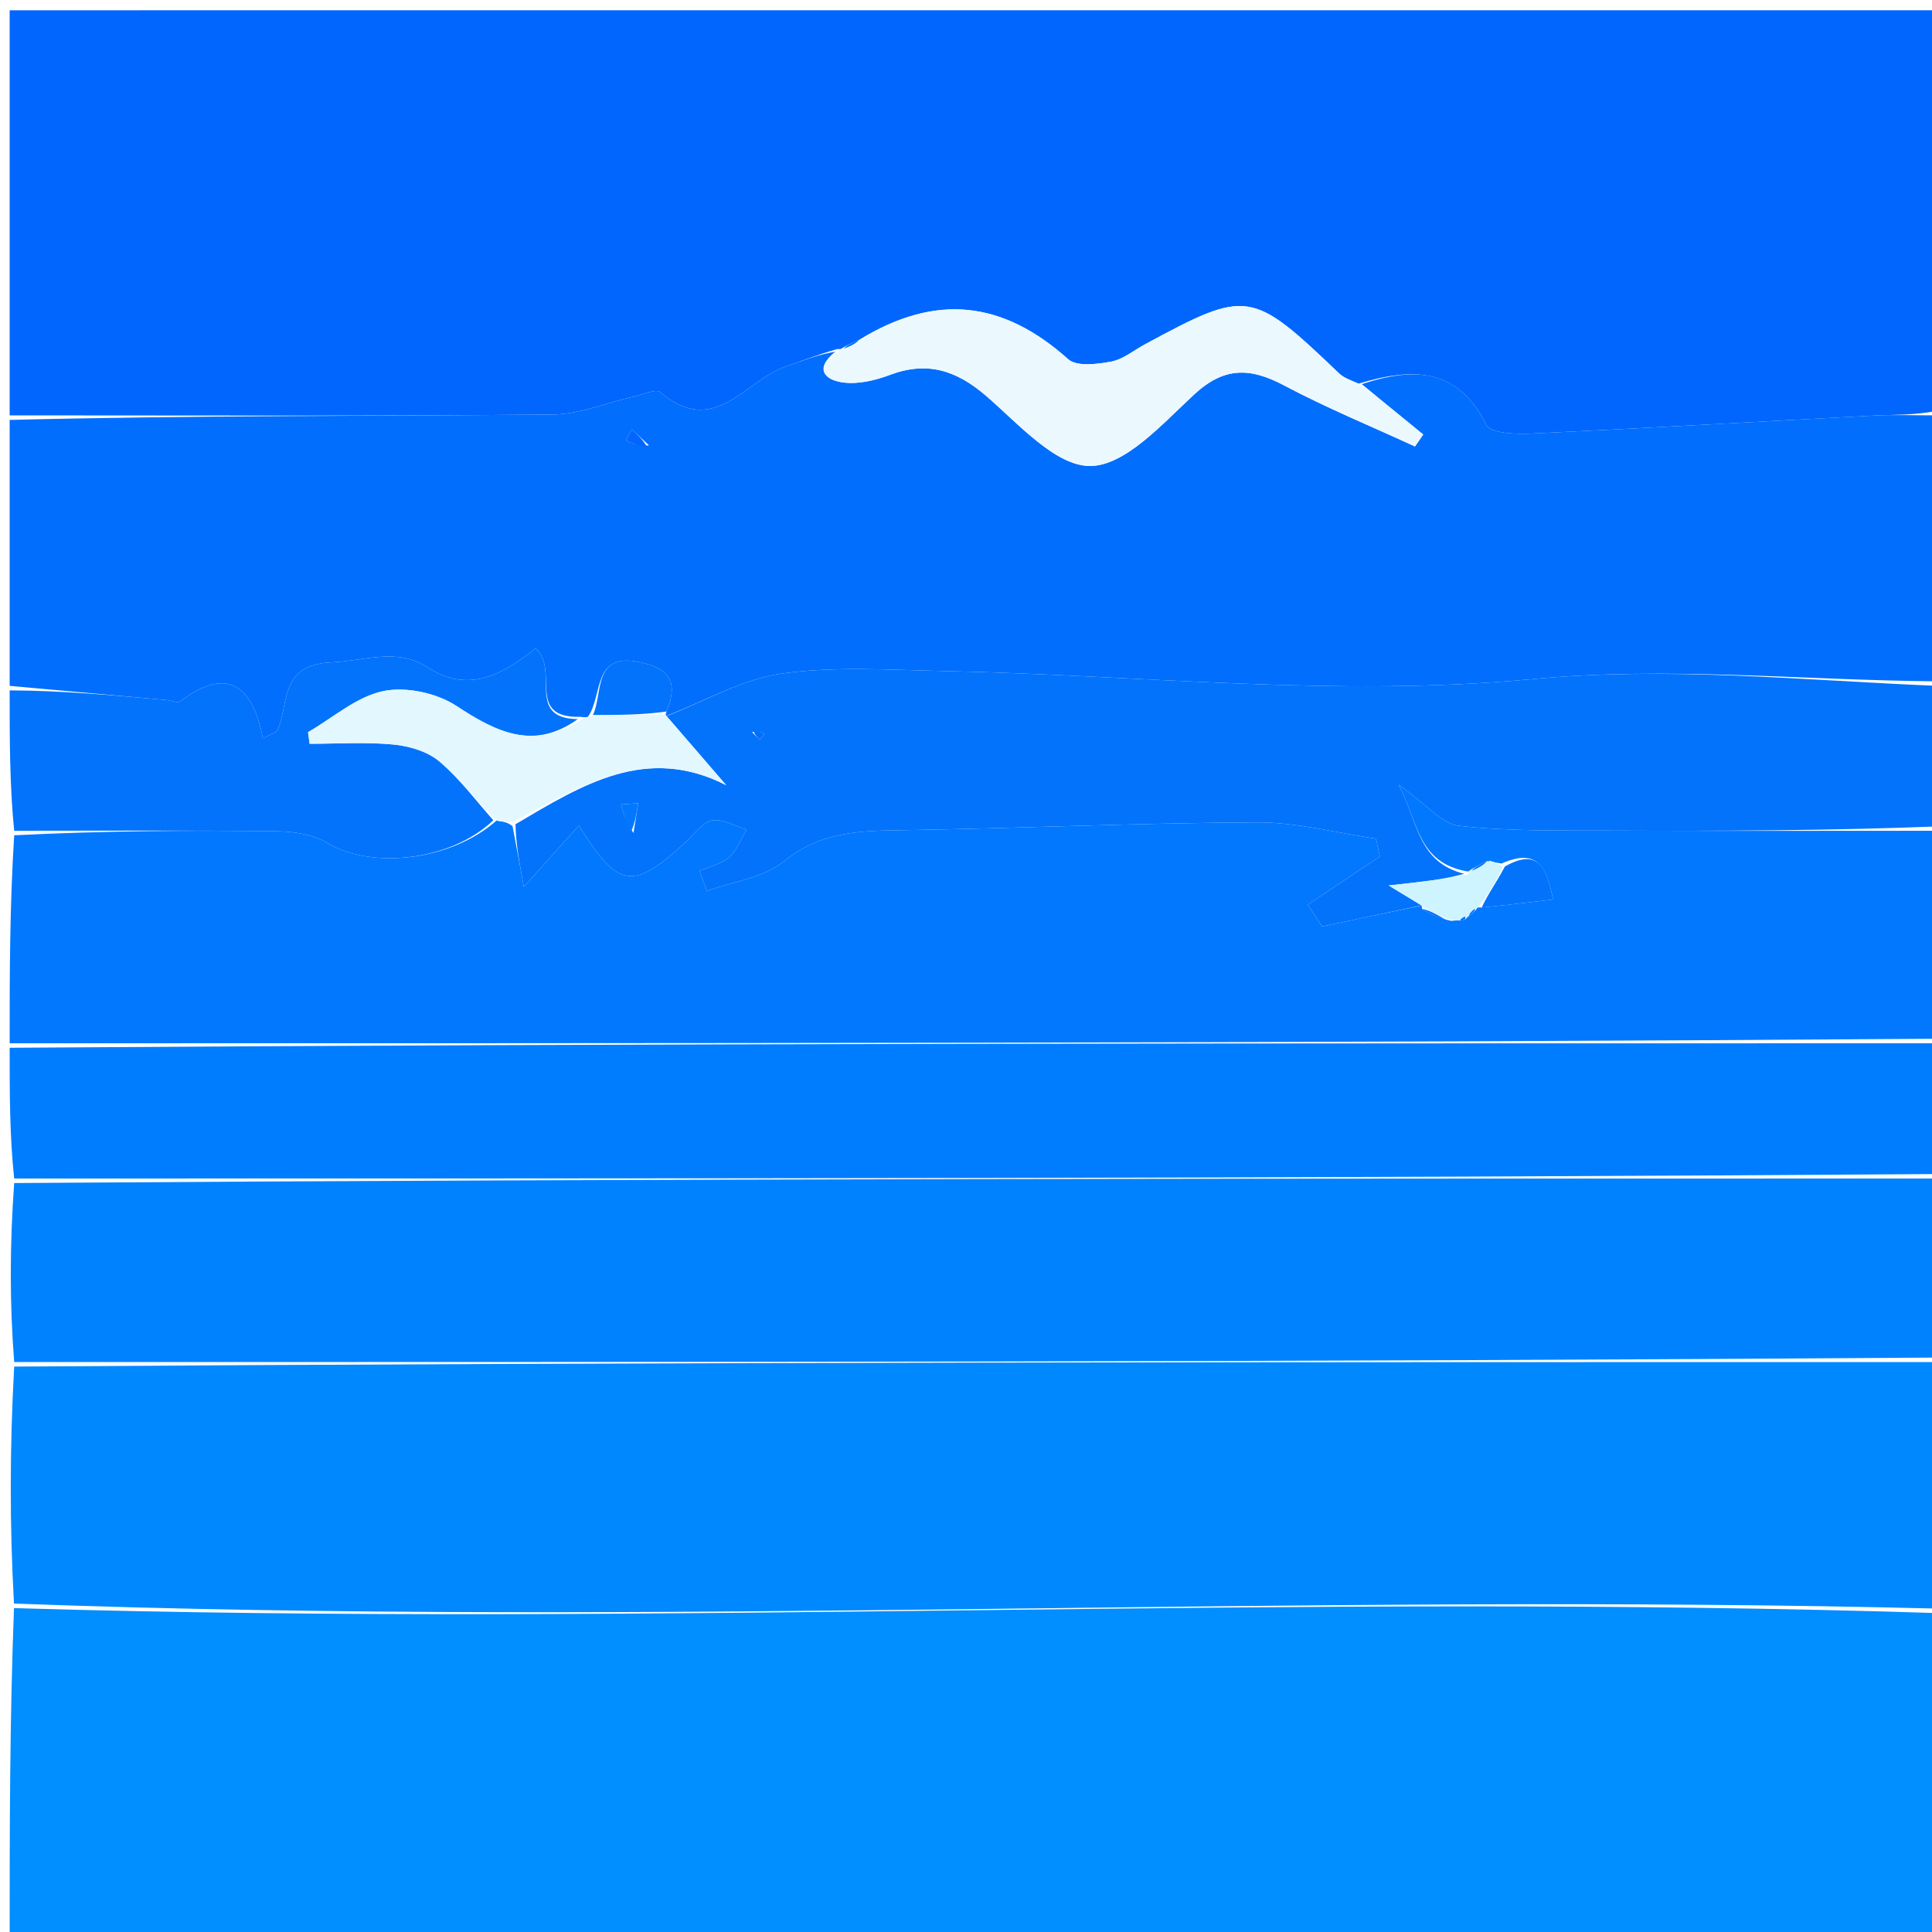
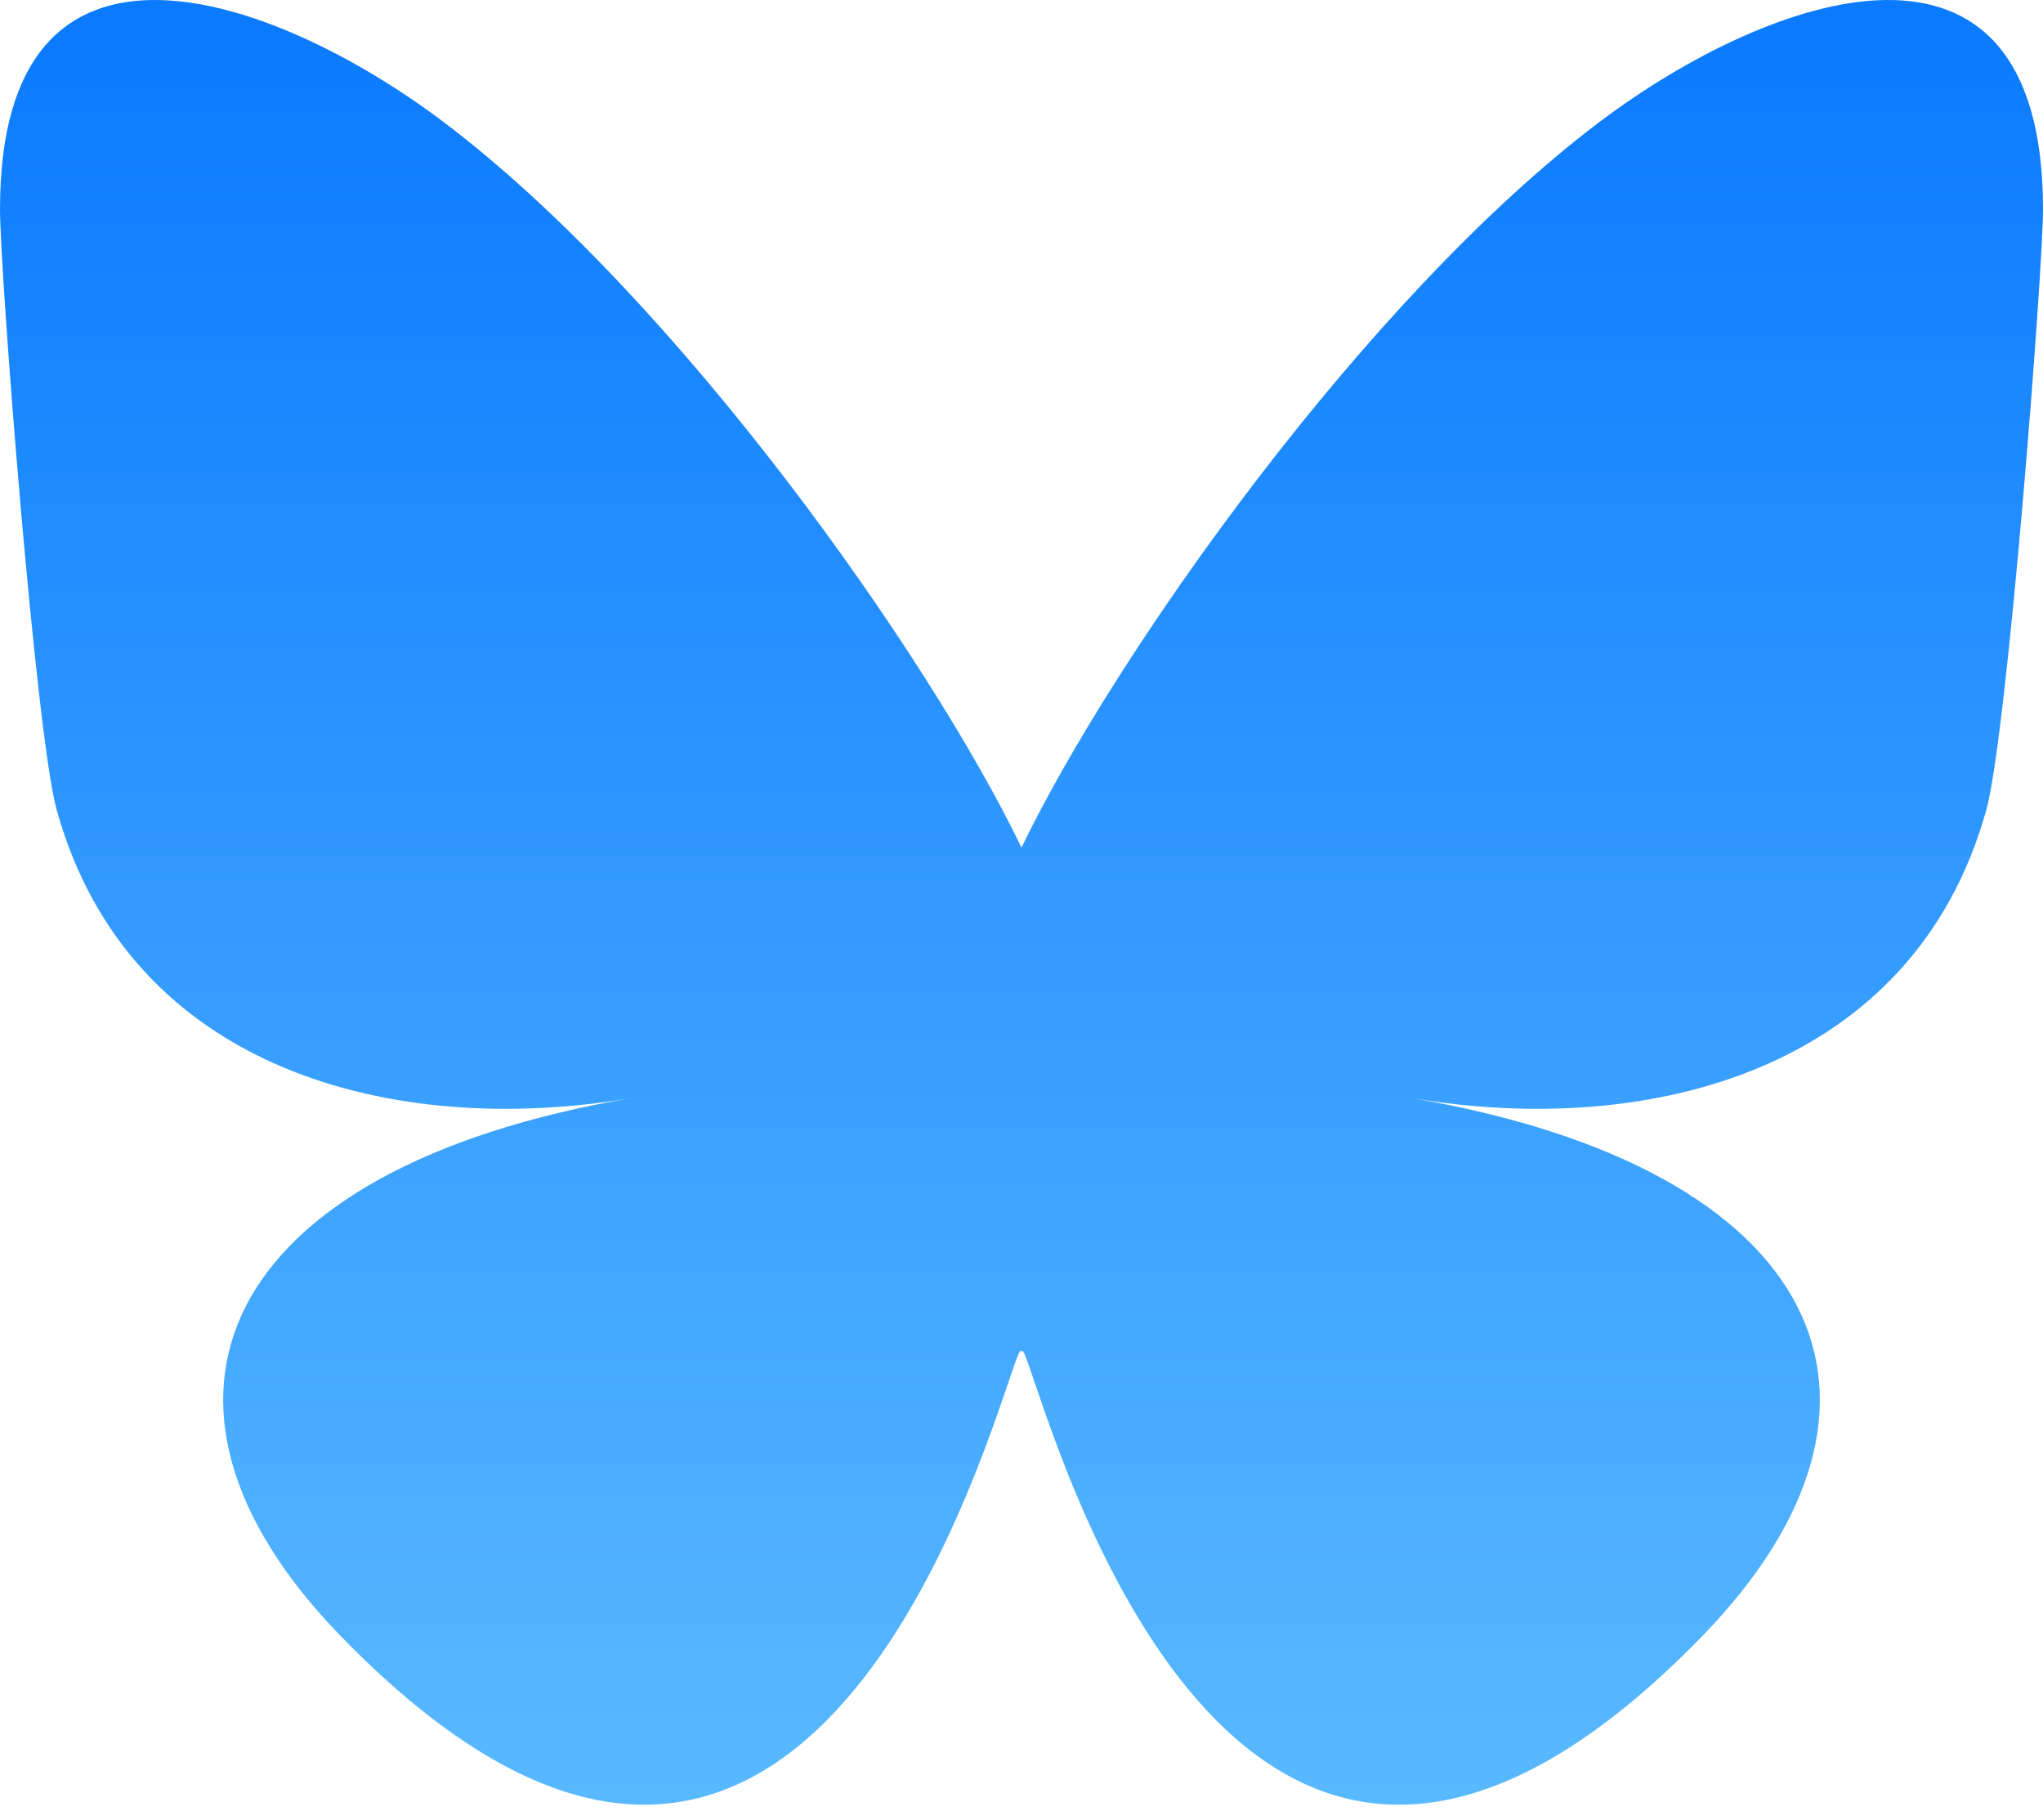
- <svg xmlns="http://www.w3.org/2000/svg" version="1.1" id="Layer_1" x="0px" y="0px" width="100%" viewBox="0 0 200 200" enable-background="new 0 0 200 200" xml:space="preserve">
-   <path fill="#0166FE" opacity="1" stroke="none" d=" M1,43   C1,29.022 1,15.043 1,1.064   C67.667,1.063 134.333,1.063 201,1.063   C201,14.772 201,28.417 200.531,42.532   C198.071,43.001 196.075,42.912 194.089,43.015   C182.219,43.631 170.353,44.331 158.481,44.886   C156.91,44.959 154.314,44.861 153.882,43.997   C150.905,38.044 146.299,38.008 140.637,39.715   C139.741,39.334 139.086,39.096 138.624,38.655   C129.529,29.973 129.158,29.911 118.536,35.639   C117.37,36.268 116.259,37.205 115.018,37.436   C113.566,37.706 111.45,37.971 110.569,37.181   C103.874,31.178 96.874,30.286 88.93,35.185   C88.098,35.511 87.57,35.804 87.064,36.109   C87.087,36.121 87.045,36.157 86.666,36.132   C84.647,36.715 83.021,37.362 81.366,37.922   C77.169,39.343 73.941,45.388 68.373,40.609   C67.917,40.218 66.559,40.832 65.634,41.041   C62.813,41.678 60.004,42.887 57.182,42.913   C38.456,43.082 19.728,43 1,43  z" />
-   <path fill="#018EFF" opacity="1" stroke="none" d=" M201,167   C201,178.315 201,189.63 201,200.943   C134.333,200.941 67.667,200.941 1,200.941   C1,189.567 1,178.252 1.448,166.469   C68.254,168.479 134.641,164.851 201,167  z" />
-   <path fill="#026EFE" opacity="1" stroke="none" d=" M1,43.469   C19.728,43 38.456,43.082 57.182,42.913   C60.004,42.887 62.813,41.678 65.634,41.041   C66.559,40.832 67.917,40.218 68.373,40.609   C73.941,45.388 77.169,39.343 81.366,37.922   C83.021,37.362 84.647,36.715 86.467,36.402   C84.216,38.245 85.437,39.347 87.284,39.592   C88.839,39.799 90.601,39.382 92.11,38.813   C95.984,37.353 99.007,38.326 102.092,40.989   C105.443,43.883 109.294,48.278 112.883,48.237   C116.524,48.195 120.381,43.826 123.645,40.812   C126.759,37.936 129.46,38.058 132.925,39.896   C137.322,42.23 141.95,44.13 146.478,46.217   C146.762,45.806 147.046,45.394 147.33,44.982   C145.209,43.243 143.088,41.503 140.968,39.763   C146.299,38.008 150.905,38.044 153.882,43.997   C154.314,44.861 156.91,44.959 158.481,44.886   C170.353,44.331 182.219,43.631 194.089,43.015   C196.075,42.912 198.071,43.001 200.531,43   C201,52.021 201,61.042 200.552,70.531   C186.291,70.417 172.725,68.964 158.602,70.303   C138.52,72.206 118.041,69.894 97.731,69.464   C92.107,69.344 86.397,68.949 80.876,69.733   C76.794,70.312 72.955,72.598 68.955,74.114   C68.903,74.104 68.902,74 68.994,73.654   C70.353,70.398 69.101,69.172 66.248,68.549   C61.324,67.474 62.424,71.903 60.9,74.151   C60.805,74.28 60.484,74.261 60.088,74.204   C54.345,74.359 57.986,69.357 55.44,67.117   C52.229,69.658 48.62,71.92 44.26,69.08   C41.087,67.012 37.77,68.418 34.369,68.562   C28.843,68.796 29.977,72.812 28.719,75.597   C28.616,75.825 28.191,75.907 27.211,76.442   C26.232,71.156 23.628,68.809 18.678,72.595   C18.395,72.812 17.724,72.512 17.233,72.468   C11.822,71.977 6.411,71.489 1,71   C1,61.979 1,52.958 1,43.469  M67.187,46.11   C66.595,45.557 66.002,45.004 65.41,44.45   C65.204,44.831 64.998,45.211 64.792,45.592   C65.465,45.89 66.138,46.188 67.187,46.11  z" />
-   <path fill="#0088FF" opacity="1" stroke="none" d=" M201,166.531   C134.641,164.851 68.254,168.479 1.448,166   C1,157.979 1,149.958 1.469,141.469   C68.292,141 134.646,141 201,141   C201,149.354 201,157.708 201,166.531  z" />
-   <path fill="#0178FE" opacity="1" stroke="none" d=" M201,86   C201,93.021 201,100.042 200.531,107.531   C133.708,108 67.354,108 1,108   C1,100.979 1,93.958 1.469,86.468   C10.871,86 19.805,85.939 28.736,86.055   C30.467,86.078 32.428,86.392 33.871,87.258   C38.52,90.051 46.738,89.077 51.391,84.95   C52.136,85.06 52.561,85.133 53.057,85.523   C53.42,87.422 53.712,89.004 54.228,91.799   C56.524,89.245 58.183,87.4 59.931,85.456   C64.017,92.047 65.552,92.211 71.074,87.08   C71.923,86.29 72.75,85.089 73.727,84.927   C74.831,84.745 76.094,85.521 77.287,85.88   C76.703,86.851 76.295,88.024 75.484,88.737   C74.672,89.451 73.457,89.707 72.418,90.164   C72.669,90.853 72.92,91.543 73.171,92.232   C75.858,91.259 79.036,90.886 81.123,89.179   C84.704,86.251 88.547,86.016 92.775,85.952   C105.232,85.765 117.685,85.19 130.141,85.136   C134.24,85.118 138.344,86.226 142.445,86.819   C142.578,87.434 142.711,88.048 142.844,88.663   C140.359,90.326 137.873,91.99 135.388,93.653   C135.879,94.404 136.37,95.155 136.862,95.905   C140.294,95.179 143.726,94.453 147.172,93.743   C147.186,93.759 147.18,93.801 147.218,94.087   C148.144,94.707 149.032,95.04 150.201,95.328   C150.671,95.278 150.86,95.273 151.181,95.297   C151.601,95.287 151.798,95.127 151.927,94.883   C151.948,94.922 151.87,94.962 152.066,94.823   C152.517,94.488 152.741,94.261 152.936,93.965   C152.94,93.927 153.015,93.933 153.39,93.943   C156.005,93.686 158.244,93.419 160.793,93.116   C160.086,90.008 159.367,87.668 155.435,89.393   C154.87,89.309 154.555,89.201 153.93,89.146   C153.09,89.521 152.56,89.841 152.084,90.151   C152.139,90.14 152.166,90.249 151.785,90.19   C146.799,89.227 146.877,85.34 144.785,81.225   C147.715,83.302 149.275,85.291 151.037,85.489   C156.039,86.051 161.124,85.962 166.177,85.984   C177.784,86.035 189.392,86 201,86  z" />
-   <path fill="#0082FF" opacity="1" stroke="none" d=" M201,140.532   C134.646,141 68.292,141 1.469,141   C1,134.979 1,128.958 1.469,122.468   C68.292,122 134.646,122 201,122   C201,128.021 201,134.042 201,140.532  z" />
-   <path fill="#007DFE" opacity="1" stroke="none" d=" M201,121.535   C134.646,122 68.292,122 1.469,122   C1,117.643 1,113.286 1,108.465   C67.354,108 133.708,108 200.531,108   C201,112.357 201,116.714 201,121.535  z" />
-   <path fill="#0373FC" opacity="1" stroke="none" d=" M201,85.534   C189.392,86 177.784,86.035 166.177,85.984   C161.124,85.962 156.039,86.051 151.037,85.489   C149.275,85.291 147.715,83.302 144.785,81.225   C146.877,85.34 146.799,89.227 151.574,90.457   C149.606,91.02 147.467,91.255 143.754,91.663   C145.513,92.729 146.335,93.228 147.158,93.726   C143.726,94.453 140.294,95.179 136.862,95.905   C136.37,95.155 135.879,94.404 135.388,93.653   C137.873,91.99 140.359,90.326 142.844,88.663   C142.711,88.048 142.578,87.434 142.445,86.819   C138.344,86.226 134.24,85.118 130.141,85.136   C117.685,85.19 105.232,85.765 92.775,85.952   C88.547,86.016 84.704,86.251 81.123,89.179   C79.036,90.886 75.858,91.259 73.171,92.232   C72.92,91.543 72.669,90.853 72.418,90.164   C73.457,89.707 74.672,89.451 75.484,88.737   C76.295,88.024 76.703,86.851 77.287,85.88   C76.094,85.521 74.831,84.745 73.727,84.927   C72.75,85.089 71.923,86.29 71.074,87.08   C65.552,92.211 64.017,92.047 59.931,85.456   C58.183,87.4 56.524,89.245 54.228,91.799   C53.712,89.004 53.42,87.422 53.364,85.325   C60.315,81.217 66.944,77.072 75.173,81.282   C73.118,78.896 71.062,76.51 69.007,74.123   C72.955,72.598 76.794,70.312 80.876,69.733   C86.397,68.949 92.107,69.344 97.731,69.464   C118.041,69.894 138.52,72.206 158.602,70.303   C172.725,68.964 186.291,70.417 200.552,71   C201,75.689 201,80.379 201,85.534  M65.576,86.23   C65.742,85.203 65.909,84.176 66.076,83.149   C65.477,83.191 64.878,83.232 64.279,83.273   C64.54,84.192 64.801,85.111 65.576,86.23  M77.86,75.792   C78.117,76.05 78.373,76.308 78.63,76.565   C78.803,76.367 78.977,76.169 79.15,75.971   C78.811,75.815 78.472,75.658 77.86,75.792  z" />
-   <path fill="#0373FC" opacity="1" stroke="none" d=" M51.069,84.913   C46.738,89.077 38.52,90.051 33.871,87.258   C32.428,86.392 30.467,86.078 28.736,86.055   C19.805,85.939 10.871,86 1.469,86   C1,81.311 1,76.621 1,71.466   C6.411,71.489 11.822,71.977 17.233,72.468   C17.724,72.512 18.395,72.812 18.678,72.595   C23.628,68.809 26.232,71.156 27.211,76.442   C28.191,75.907 28.616,75.825 28.719,75.597   C29.977,72.812 28.843,68.796 34.369,68.562   C37.77,68.418 41.087,67.012 44.26,69.08   C48.62,71.92 52.229,69.658 55.44,67.117   C57.986,69.357 54.345,74.359 59.81,74.446   C55.223,77.716 51.387,75.799 47.255,73.082   C45.212,71.738 42.028,71.052 39.669,71.545   C36.901,72.124 34.469,74.307 31.89,75.795   C31.944,76.195 31.998,76.595 32.052,76.995   C34.949,76.995 37.865,76.797 40.735,77.072   C42.379,77.23 44.258,77.791 45.482,78.822   C47.572,80.582 49.23,82.855 51.069,84.913  z" />
-   <path fill="#EBF9FE" opacity="1" stroke="none" d=" M140.637,39.715   C143.088,41.503 145.209,43.243 147.33,44.982   C147.046,45.394 146.762,45.806 146.478,46.217   C141.95,44.13 137.322,42.23 132.925,39.896   C129.46,38.058 126.759,37.936 123.645,40.812   C120.381,43.826 116.524,48.195 112.883,48.237   C109.294,48.278 105.443,43.883 102.092,40.989   C99.007,38.326 95.984,37.353 92.11,38.813   C90.601,39.382 88.839,39.799 87.284,39.592   C85.437,39.347 84.216,38.245 86.846,36.427   C87.045,36.157 87.087,36.121 87.382,36.109   C88.196,35.782 88.715,35.467 89.234,35.153   C96.874,30.286 103.874,31.178 110.569,37.181   C111.45,37.971 113.566,37.706 115.018,37.436   C116.259,37.205 117.37,36.268 118.536,35.639   C129.158,29.911 129.529,29.973 138.624,38.655   C139.086,39.096 139.741,39.334 140.637,39.715  z" />
-   <path fill="#026EFE" opacity="1" stroke="none" d=" M88.93,35.185   C88.715,35.467 88.196,35.782 87.359,36.097   C87.57,35.804 88.098,35.511 88.93,35.185  z" />
-   <path fill="#E3F7FE" opacity="1" stroke="none" d=" M51.391,84.95   C49.23,82.855 47.572,80.582 45.482,78.822   C44.258,77.791 42.379,77.23 40.735,77.072   C37.865,76.797 34.949,76.995 32.052,76.995   C31.998,76.595 31.944,76.195 31.89,75.795   C34.469,74.307 36.901,72.124 39.669,71.545   C42.028,71.052 45.212,71.738 47.255,73.082   C51.387,75.799 55.223,77.716 60.206,74.503   C60.484,74.261 60.805,74.28 61.283,74.147   C64.142,74.01 66.522,74.005 68.902,74   C68.902,74 68.903,74.104 68.955,74.114   C71.062,76.51 73.118,78.896 75.173,81.282   C66.944,77.072 60.315,81.217 53.293,85.008   C52.561,85.133 52.136,85.06 51.391,84.95  z" />
-   <path fill="#0373FC" opacity="1" stroke="none" d=" M68.994,73.654   C66.522,74.005 64.142,74.01 61.378,74.018   C62.424,71.903 61.324,67.474 66.248,68.549   C69.101,69.172 70.353,70.398 68.994,73.654  z" />
-   <path fill="#0166FE" opacity="1" stroke="none" d=" M66.999,46.298   C66.138,46.188 65.465,45.89 64.792,45.592   C64.998,45.211 65.204,44.831 65.41,44.45   C66.002,45.004 66.595,45.557 66.999,46.298  z" />
-   <path fill="#CEF4FF" opacity="1" stroke="none" d=" M147.172,93.743   C146.335,93.228 145.513,92.729 143.754,91.663   C147.467,91.255 149.606,91.02 151.955,90.517   C152.166,90.249 152.139,90.14 152.408,90.137   C153.198,89.786 153.719,89.44 154.24,89.093   C154.555,89.201 154.87,89.309 155.537,89.722   C154.93,91.329 153.973,92.631 153.015,93.933   C153.015,93.933 152.94,93.927 152.679,94.021   C152.236,94.398 152.053,94.68 151.87,94.962   C151.87,94.962 151.948,94.922 151.683,94.93   C151.418,94.938 151.049,95.269 151.049,95.269   C150.86,95.273 150.671,95.278 149.934,95.153   C148.651,94.615 147.916,94.208 147.18,93.801   C147.18,93.801 147.186,93.759 147.172,93.743  z" />
-   <path fill="#0373FC" opacity="1" stroke="none" d=" M153.39,93.943   C153.973,92.631 154.93,91.329 155.786,89.698   C159.367,87.668 160.086,90.008 160.793,93.116   C158.244,93.419 156.005,93.686 153.39,93.943  z" />
-   <path fill="#0373FC" opacity="1" stroke="none" d=" M147.218,94.087   C147.916,94.208 148.651,94.615 149.654,95.198   C149.032,95.04 148.144,94.707 147.218,94.087  z" />
-   <path fill="#0373FC" opacity="1" stroke="none" d=" M153.93,89.146   C153.719,89.44 153.198,89.786 152.353,90.148   C152.56,89.841 153.09,89.521 153.93,89.146  z" />
-   <path fill="#0373FC" opacity="1" stroke="none" d=" M152.066,94.823   C152.053,94.68 152.236,94.398 152.675,94.059   C152.741,94.261 152.517,94.488 152.066,94.823  z" />
-   <path fill="#0373FC" opacity="1" stroke="none" d=" M151.181,95.297   C151.049,95.269 151.418,94.938 151.662,94.891   C151.798,95.127 151.601,95.287 151.181,95.297  z" />
-   <path fill="#0178FE" opacity="1" stroke="none" d=" M65.318,86.13   C64.801,85.111 64.54,84.192 64.279,83.273   C64.878,83.232 65.477,83.191 66.076,83.149   C65.909,84.176 65.742,85.203 65.318,86.13  z" />
-   <path fill="#026EFE" opacity="1" stroke="none" d=" M77.997,75.647   C78.472,75.658 78.811,75.815 79.15,75.971   C78.977,76.169 78.803,76.367 78.63,76.565   C78.373,76.308 78.117,76.05 77.997,75.647  z" />
+ <svg xmlns="http://www.w3.org/2000/svg" fill="none" viewBox="0 0 64 57">
+   <defs>
+     <linearGradient x1="0" y1="0" x2="0" y2="1" id="sky">
+       <stop offset="0" stop-color="#0A7AFF" stop-opacity="1" />
+       <stop offset="1" stop-color="#59B9FF" stop-opacity="1" />
+     </linearGradient>
+   </defs>
+   <path fill="url(#sky)" d="M13.873 3.805C21.21 9.332 29.103 20.537 32 26.55v15.882c0-.338-.13.044-.41.867-1.512 4.456-7.418 21.847-20.923 7.944-7.111-7.32-3.819-14.64 9.125-16.85-7.405 1.264-15.73-.825-18.014-9.015C1.12 23.022 0 8.51 0 6.55 0-3.268 8.579-.182 13.873 3.805ZM50.127 3.805C42.79 9.332 34.897 20.537 32 26.55v15.882c0-.338.13.044.41.867 1.512 4.456 7.418 21.847 20.923 7.944 7.111-7.32 3.819-14.64-9.125-16.85 7.405 1.264 15.73-.825 18.014-9.015C62.88 23.022 64 8.51 64 6.55c0-9.818-8.578-6.732-13.873-2.745Z" />
</svg>
